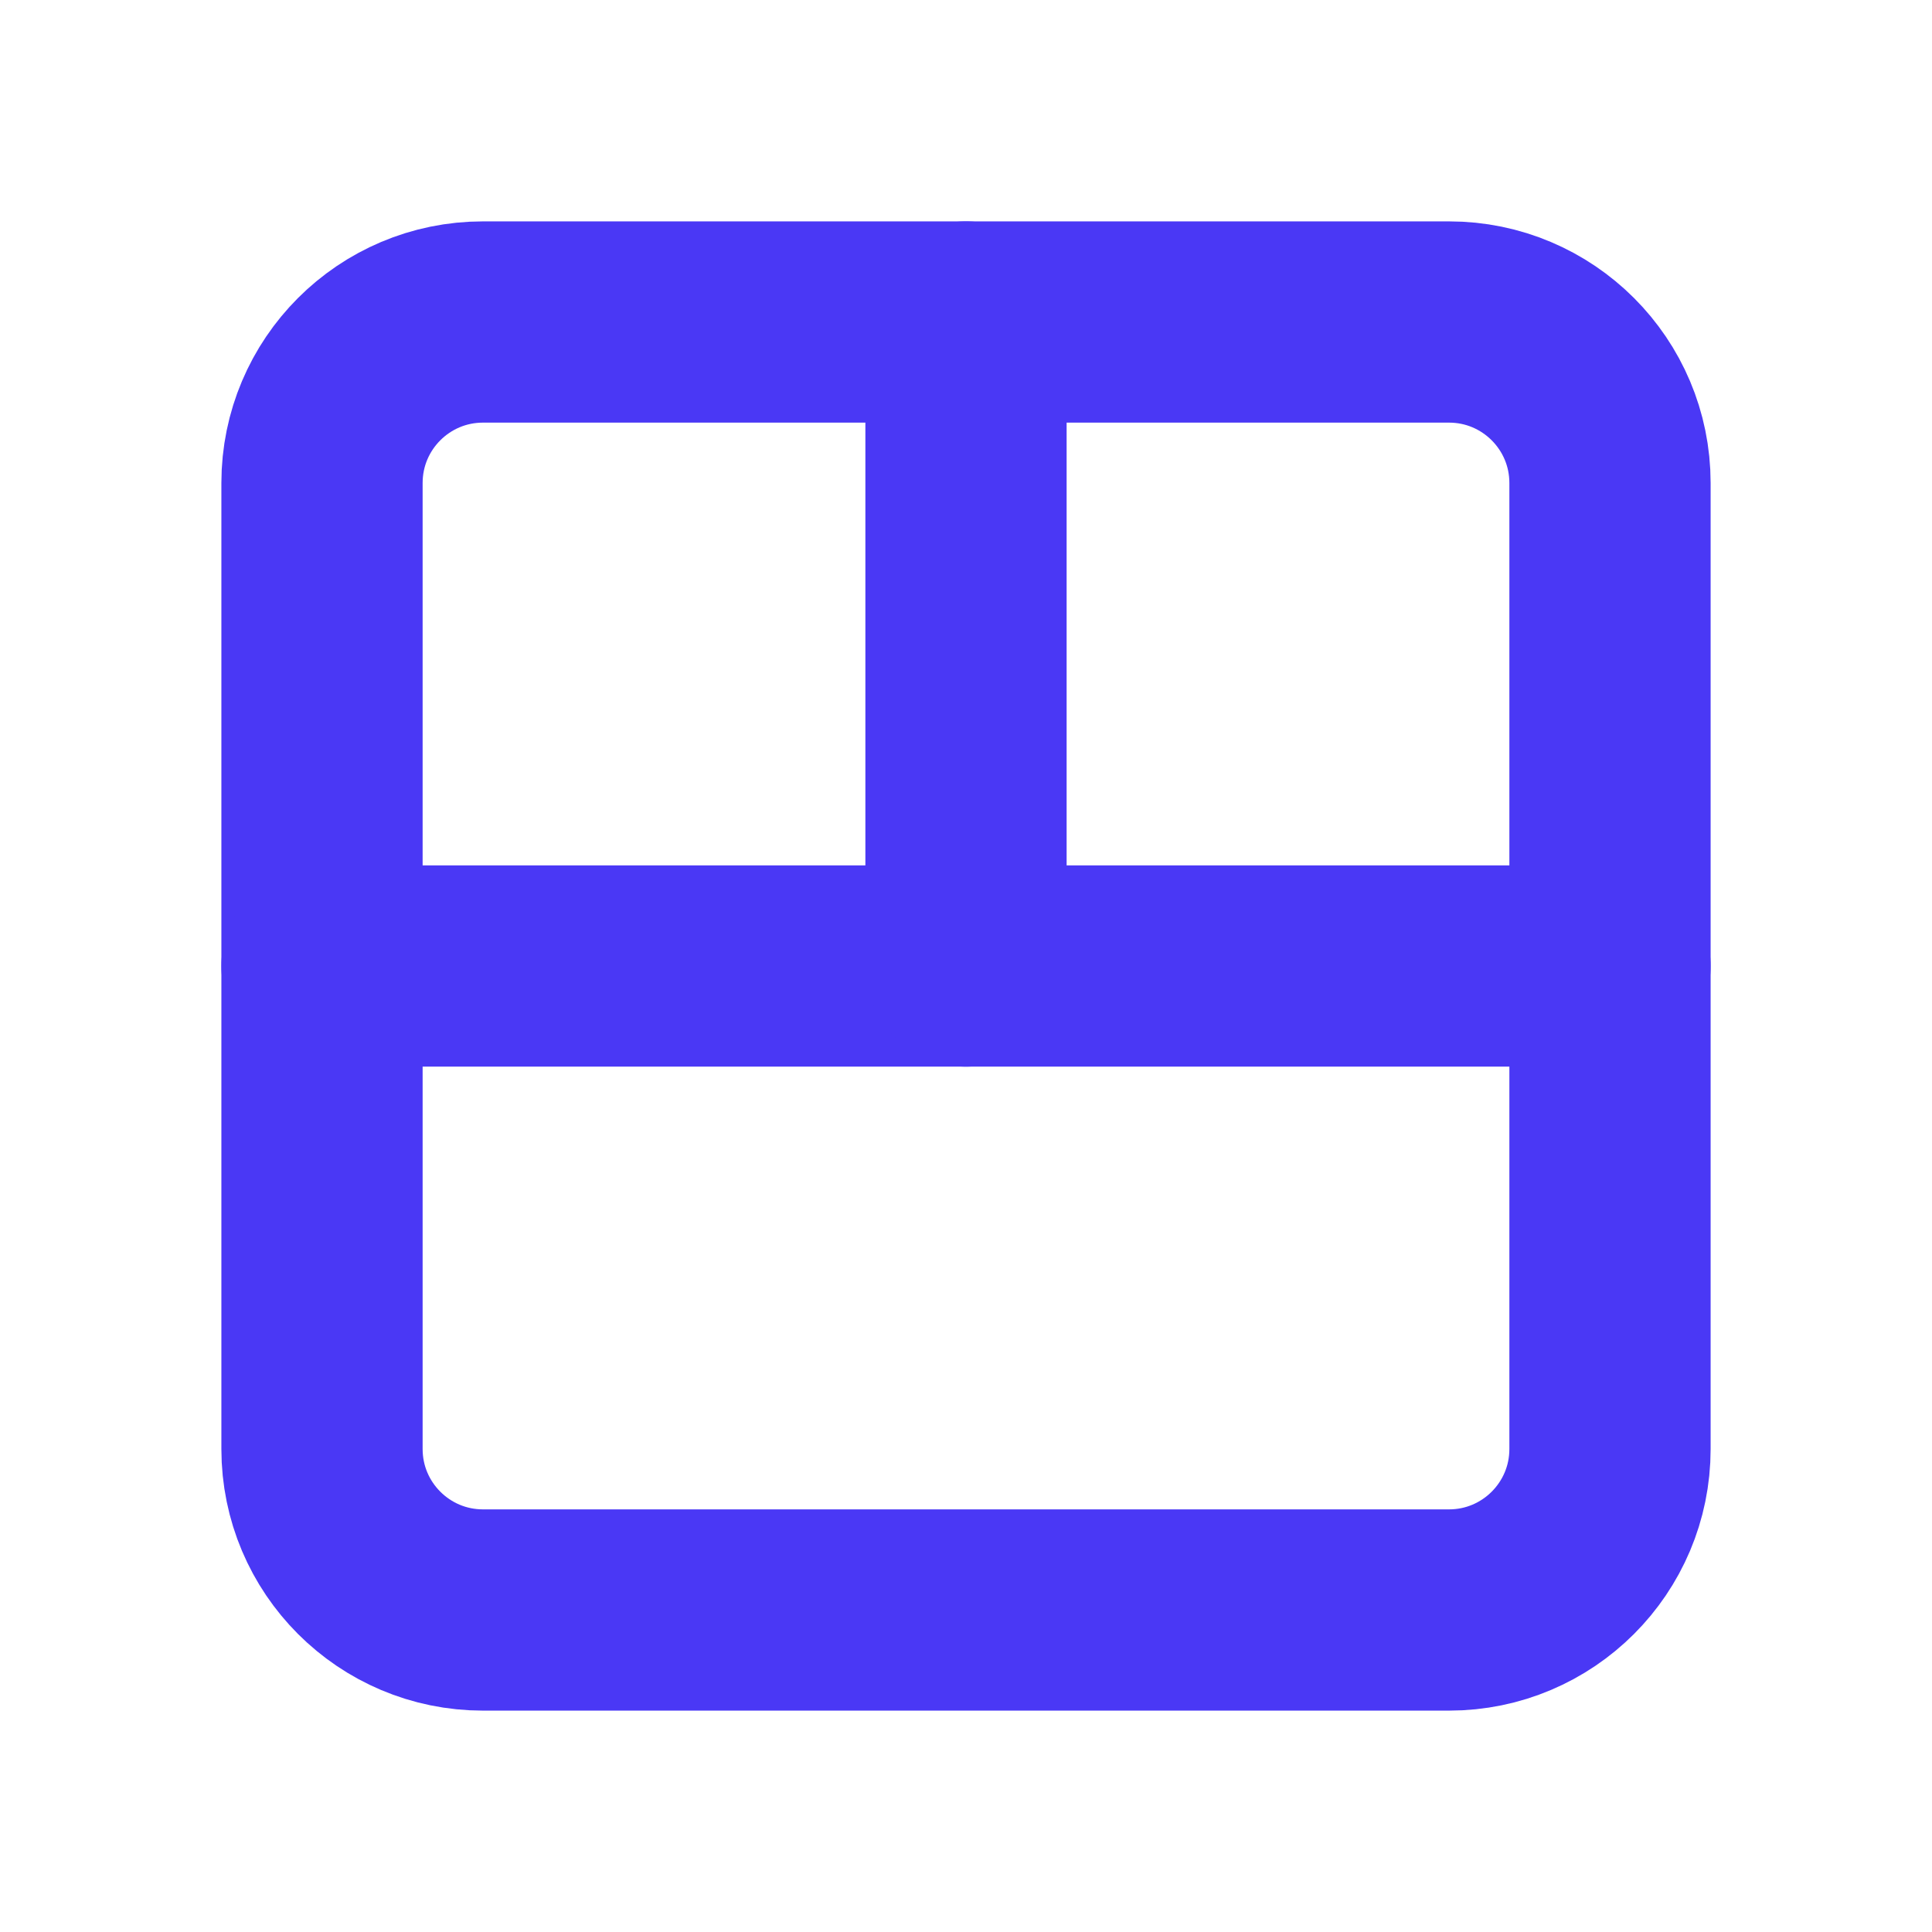
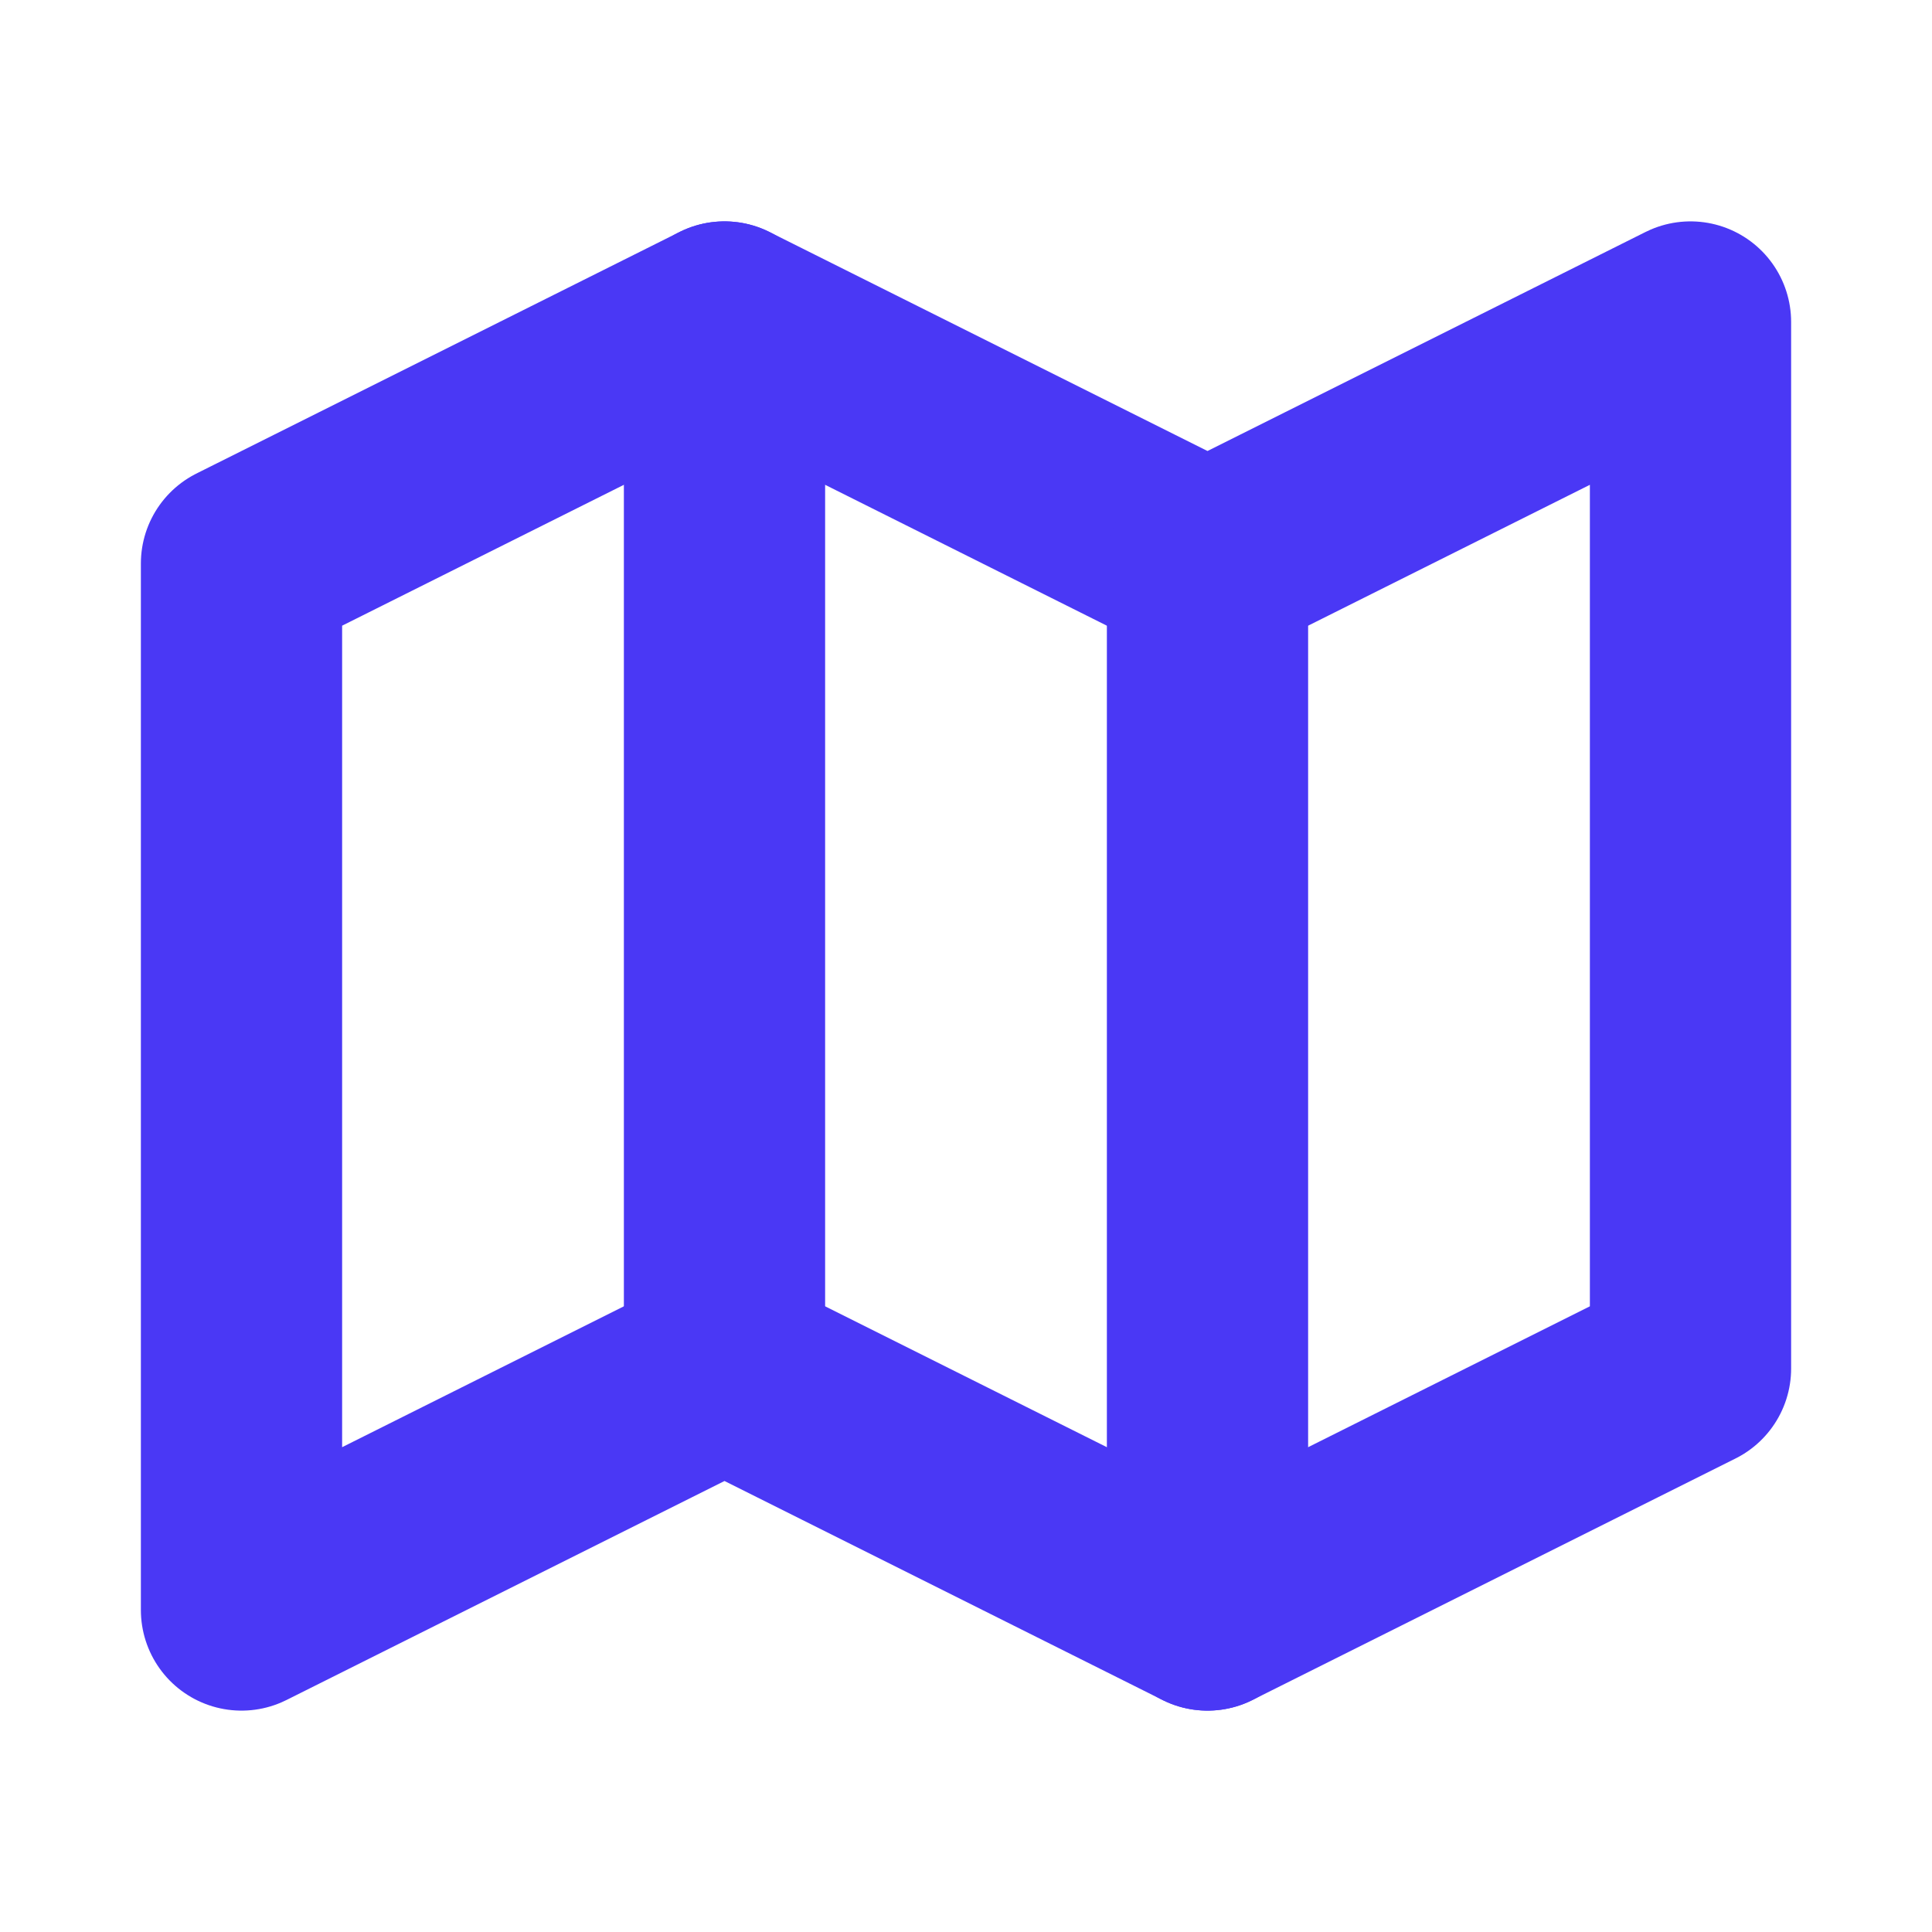
<svg xmlns="http://www.w3.org/2000/svg" width="24" height="24" viewBox="0 0 24 24" fill="none" stroke="#4A38F5" stroke-width="2.5" stroke-linecap="round" stroke-linejoin="round" aria-hidden="true">
-   <path d="M4 4m0 2a2 2 0 0 1 2 -2h12a2 2 0 0 1 2 2v12a2 2 0 0 1 -2 2h-12a2 2 0 0 1 -2 -2z" />
-   <path d="M4 12h16" />
-   <path d="M12 4v8" />
+   <path d="M3 7l6 -3l6 3l6 -3v13l-6 3l-6 -3l-6 3v-13" />
+   <path d="M9 4v13" />
+   <path d="M15 7v13" />
</svg>
